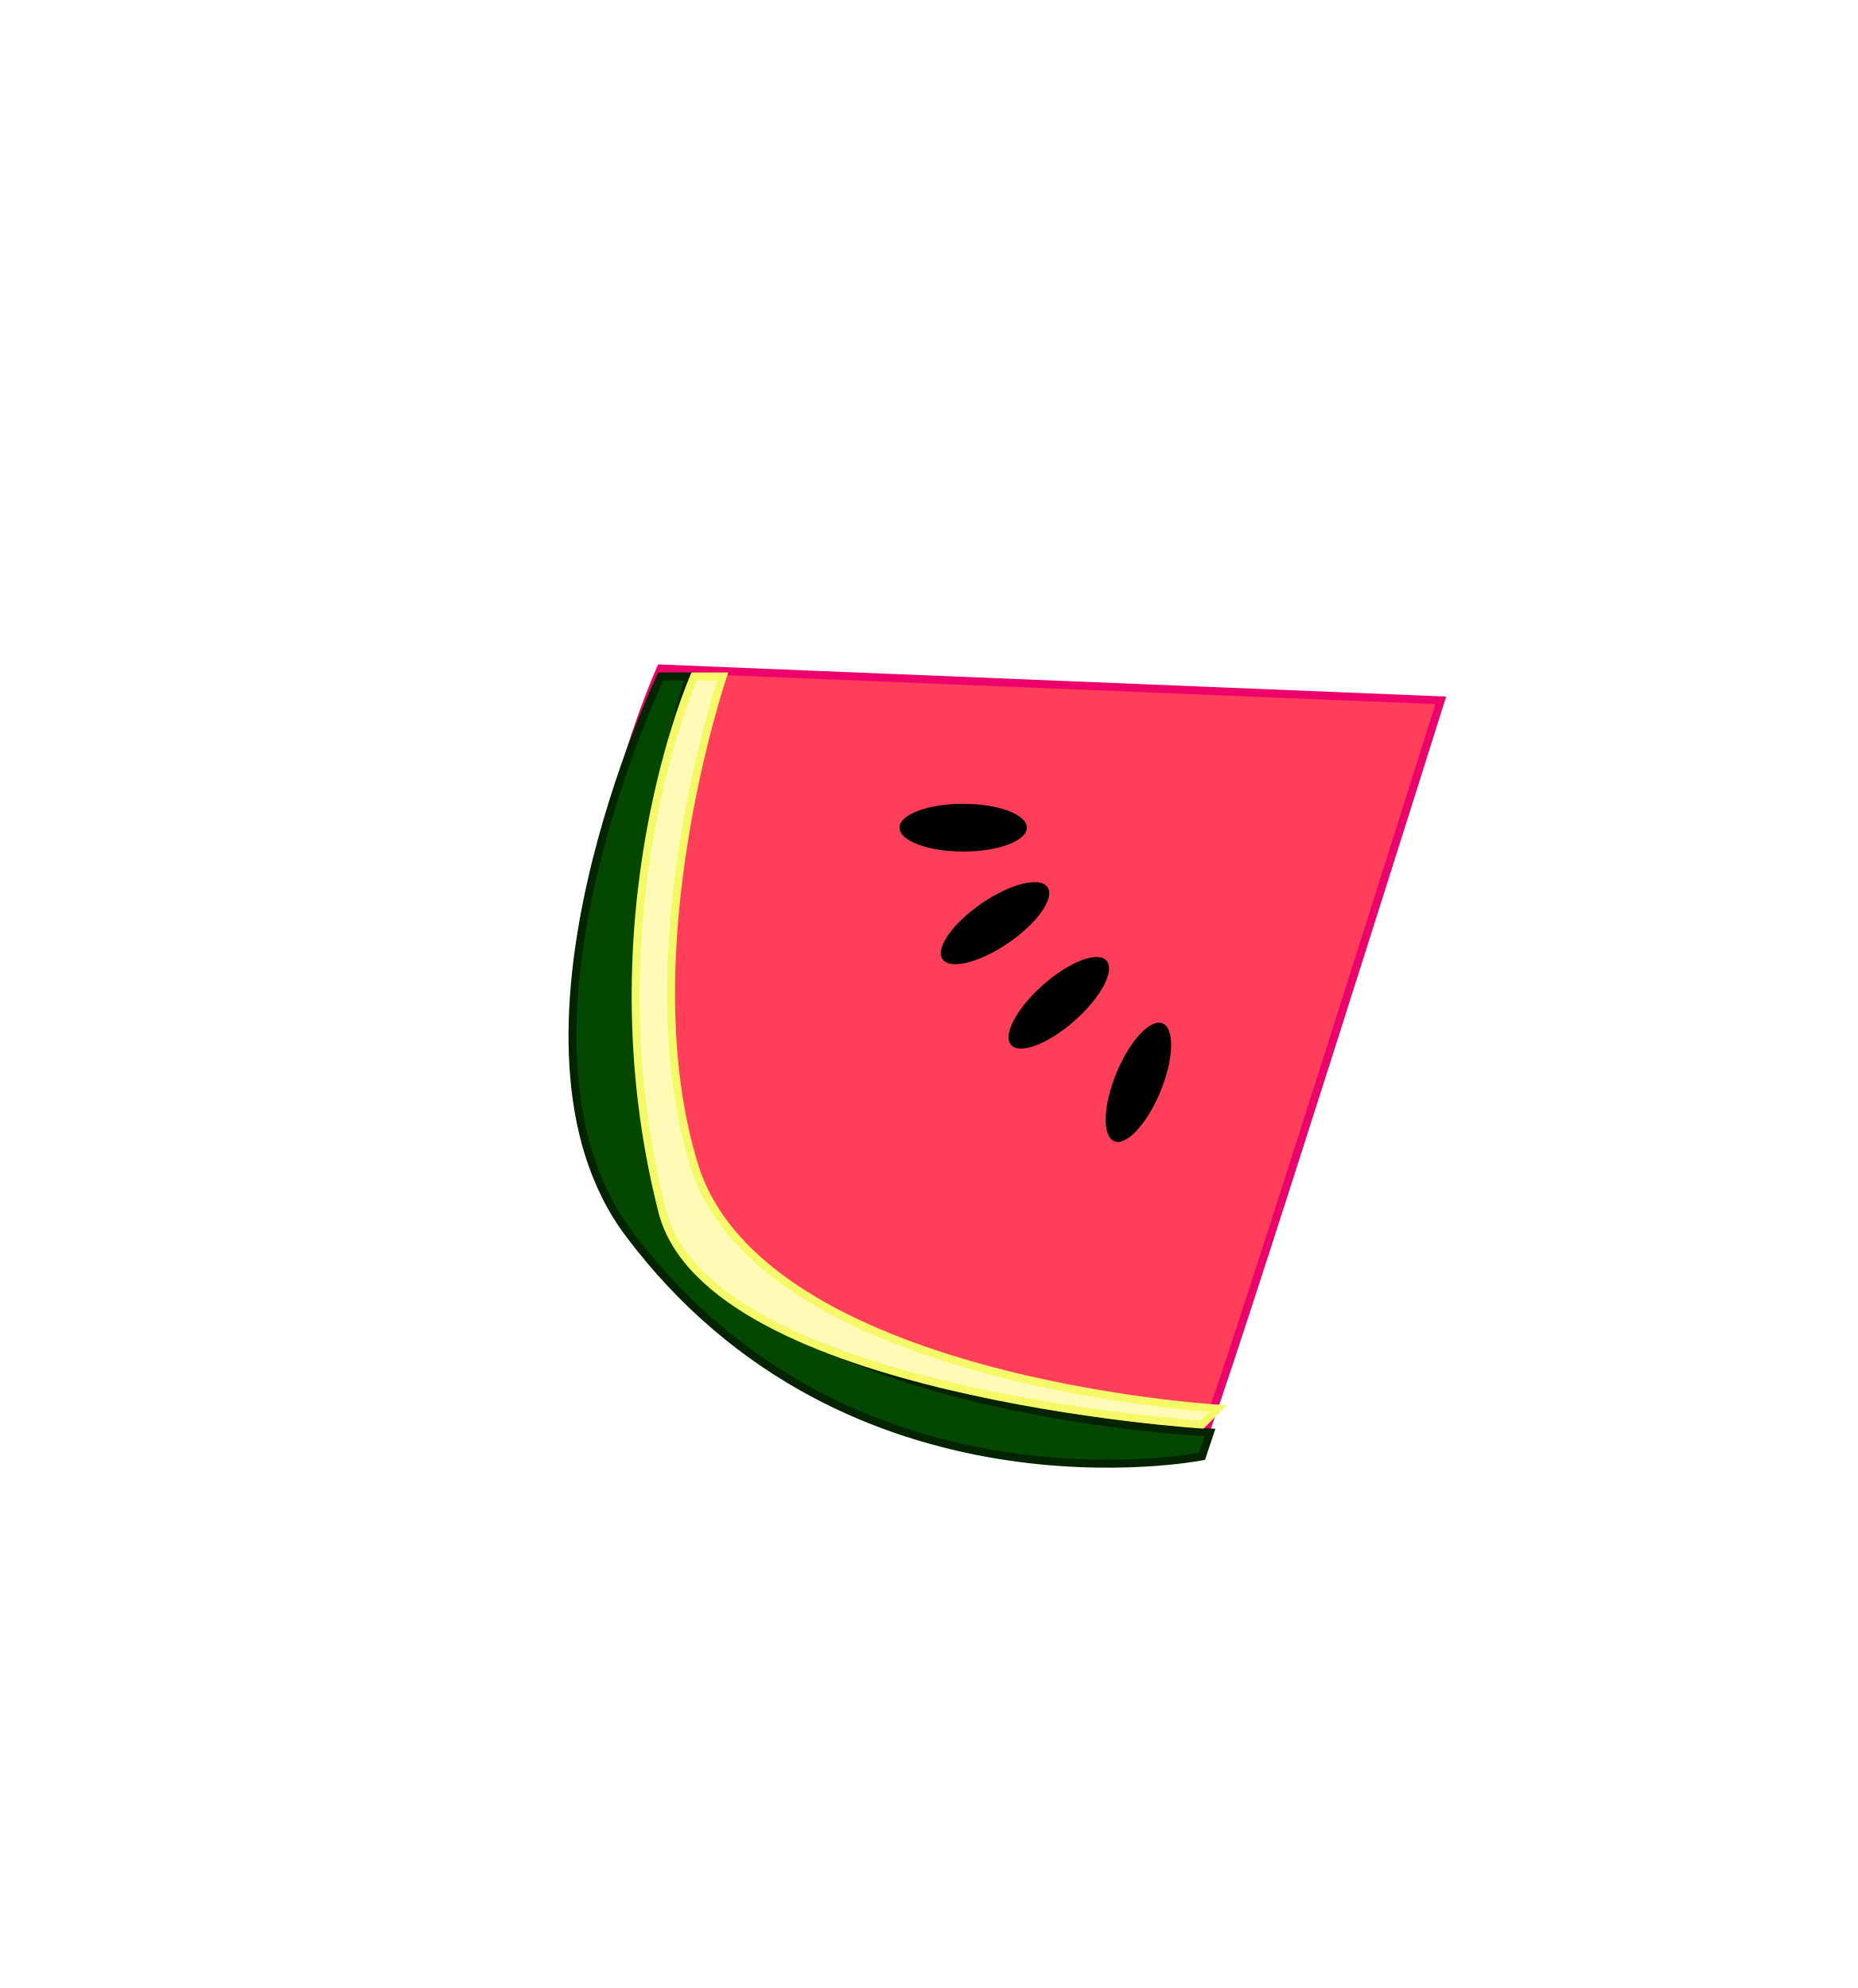
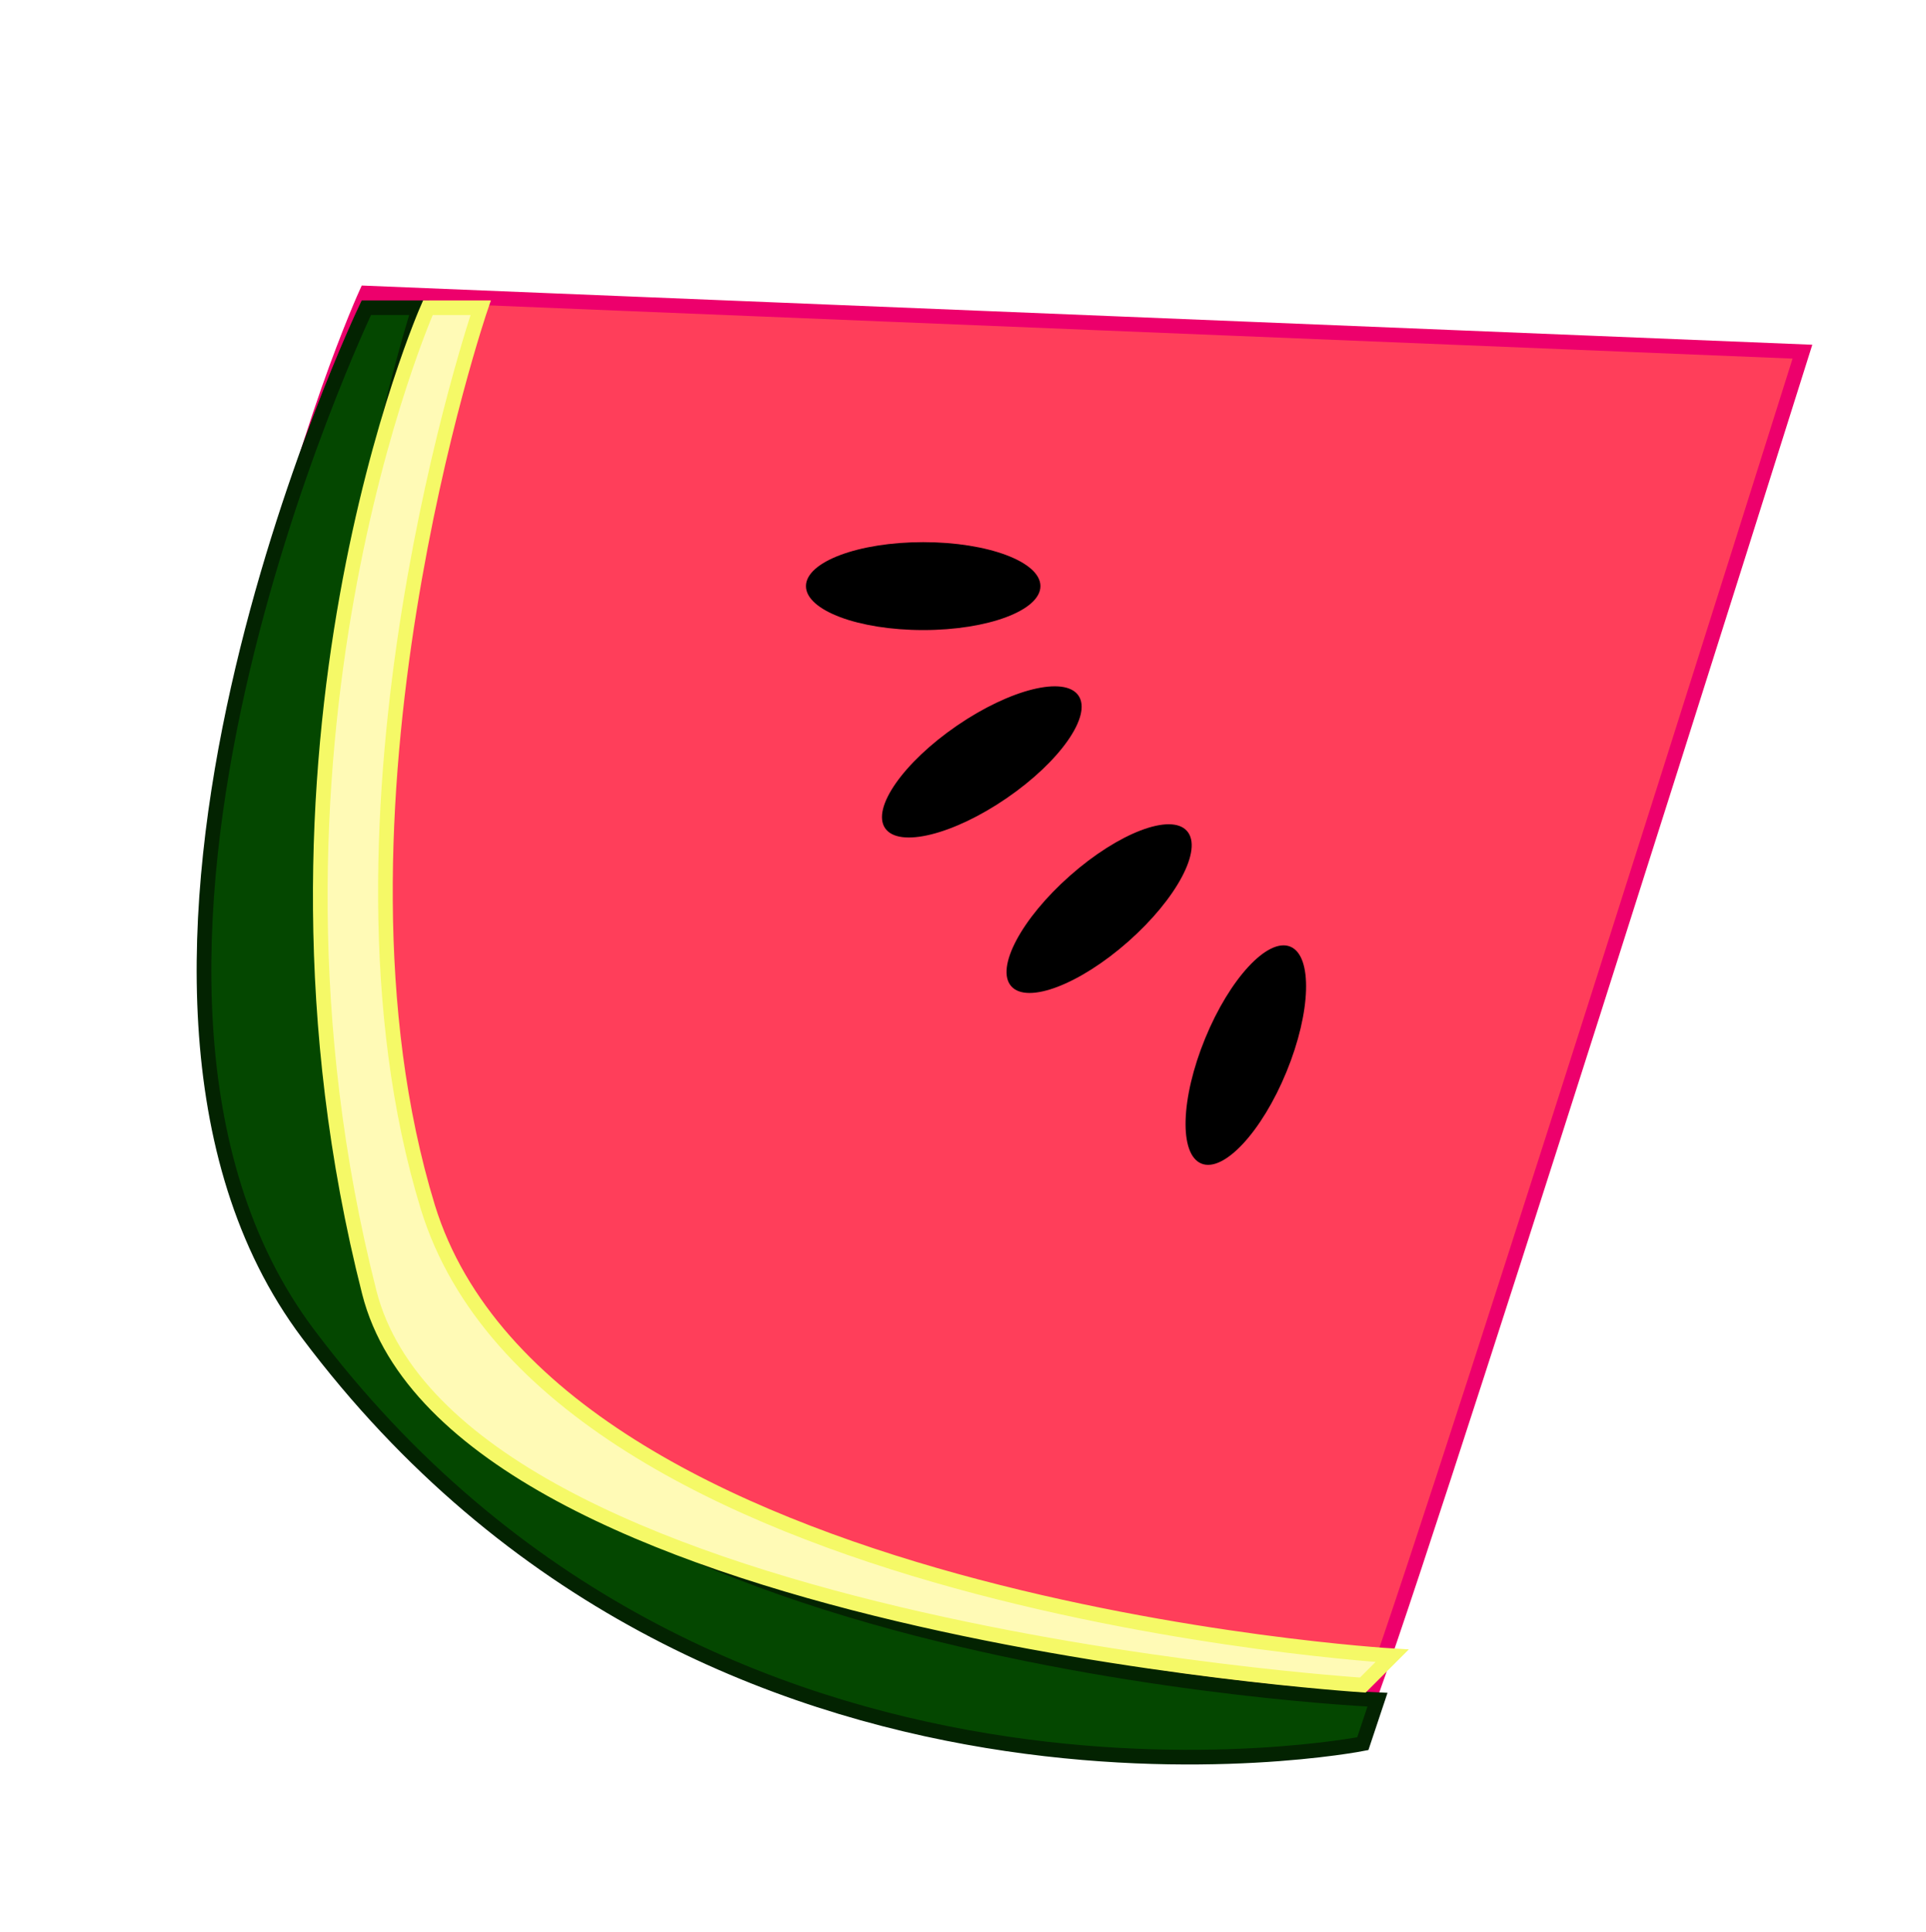
- <svg xmlns="http://www.w3.org/2000/svg" version="1.1" id="watermelon_1_" x="0px" y="0px" viewBox="0 0 116.7 124.9" style="enable-background:new 0 0 116.7 124.9;" xml:space="preserve">
+ <svg xmlns="http://www.w3.org/2000/svg" version="1.1" id="watermelon_1_" x="0px" y="0px" viewBox="0 0 65.7 65.9" style="enable-background:new 0 0 65.7 65.9;" xml:space="preserve">
  <style type="text/css">
	.st0{fill:#FF3E5A;stroke:#ED006C;stroke-width:0.5;stroke-miterlimit:10;}
	.st1{fill:#044700;stroke:#032301;stroke-width:0.5;stroke-miterlimit:10;}
	.st2{fill:#FFFAB6;stroke:#F5F967;stroke-width:0.5;stroke-miterlimit:10;}
</style>
  <g id="main-watermelon">
-     <path id="flesh_1_" class="st0" d="M41.5,42c0,0-9,19.8-2,34.6s35,15.8,36,13.9c1-2,15-46.5,15-46.5L41.5,42z" />
-     <path id="shell" class="st1" d="M41.5,42.5h1.8c0,0-5.8,18-1.8,32C45.6,88.7,76,90,76,90l-0.5,1.5c0,0-22.2,4.4-36-14   C30.5,65.5,41.5,42.5,41.5,42.5z" />
-     <path id="rind" class="st2" d="M43.6,42.5h1.8c0,0-5.9,17.3-1.8,30.7c4.2,13.6,32.9,15.3,32.9,15.3l-1,1c0,0-31-2-33.9-13.4   C36.9,57.6,43.6,42.5,43.6,42.5z" />
+     <path id="flesh_1_" class="st0" d="M12.5,10c0,0-9,19.8-2,34.6s35,15.8,36,13.9c1-2,15-46.5,15-46.5L12.5,10z" />
+     <path id="shell" class="st1" d="M12.5,10.5h1.8c0,0-5.8,18-1.8,32C16.6,56.7,47,58,47,58l-0.5,1.5c0,0-22.2,4.4-36-14   C1.5,33.5,12.5,10.5,12.5,10.5z" />
+     <path id="rind" class="st2" d="M14.6,10.5h1.8c0,0-5.9,17.3-1.8,30.7c4.2,13.6,32.9,15.3,32.9,15.3l-1,1c0,0-31-2-33.9-13.4   C7.9,25.6,14.6,10.5,14.6,10.5z" />
  </g>
  <g id="seeds">
-     <ellipse id="seed_4_" cx="60.5" cy="52" rx="4" ry="1.5" />
-     <ellipse id="seed_3_" transform="matrix(0.8246 -0.5657 0.5657 0.8246 -21.8495 45.529)" cx="62.5" cy="58" rx="4" ry="1.5" />
-     <ellipse id="seed_2_" transform="matrix(0.7494 -0.6622 0.6622 0.7494 -25.0469 59.8274)" cx="66.5" cy="63" rx="4" ry="1.5" />
-     <ellipse id="seed_1_" transform="matrix(0.3793 -0.9253 0.9253 0.3793 -18.5339 108.3637)" cx="71.5" cy="68" rx="4" ry="1.5" />
+     <ellipse id="seed_4_" cx="31.5" cy="20" rx="4" ry="1.5" />
+     <ellipse id="seed_3_" transform="matrix(0.8246 -0.5657 0.5657 0.8246 -8.8327 23.5105)" cx="33.5" cy="26" rx="4" ry="1.5" />
+     <ellipse id="seed_2_" transform="matrix(0.7494 -0.6622 0.6622 0.7494 -11.1285 32.6063)" cx="37.5" cy="31" rx="4" ry="1.5" />
+     <ellipse id="seed_1_" transform="matrix(0.3793 -0.9253 0.9253 0.3793 -6.9232 61.674)" cx="42.5" cy="36" rx="4" ry="1.5" />
  </g>
</svg>
